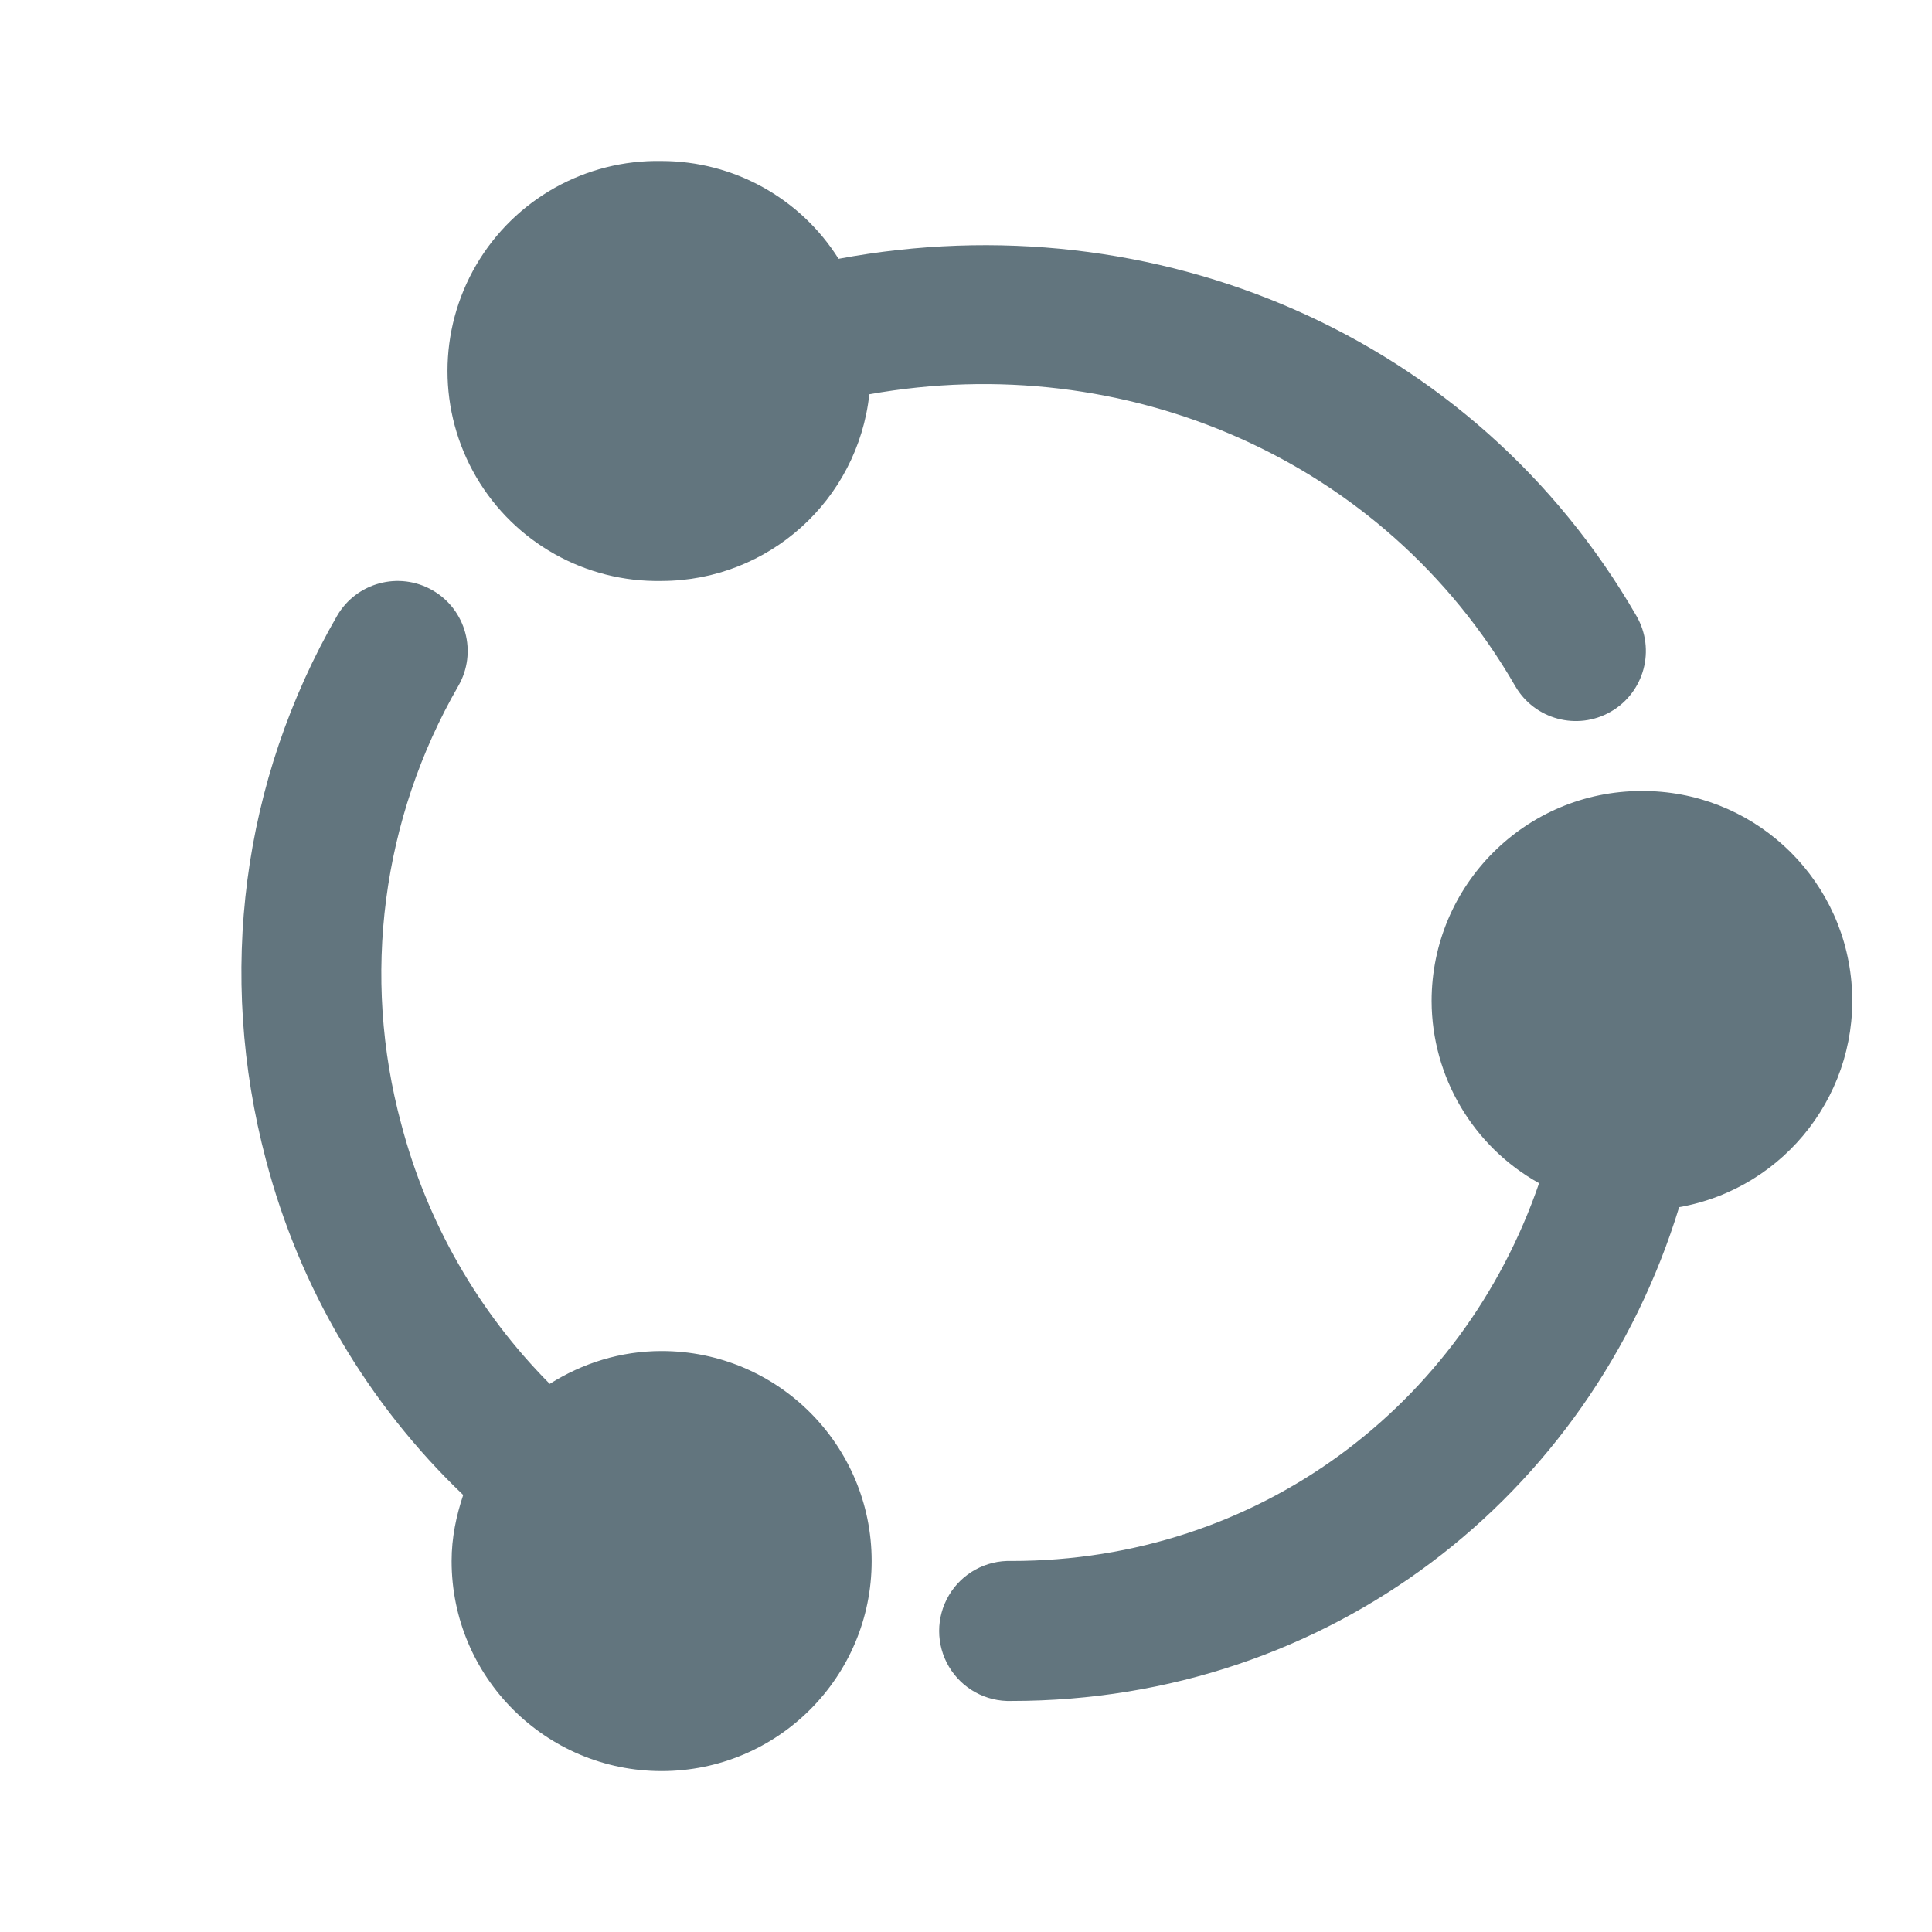
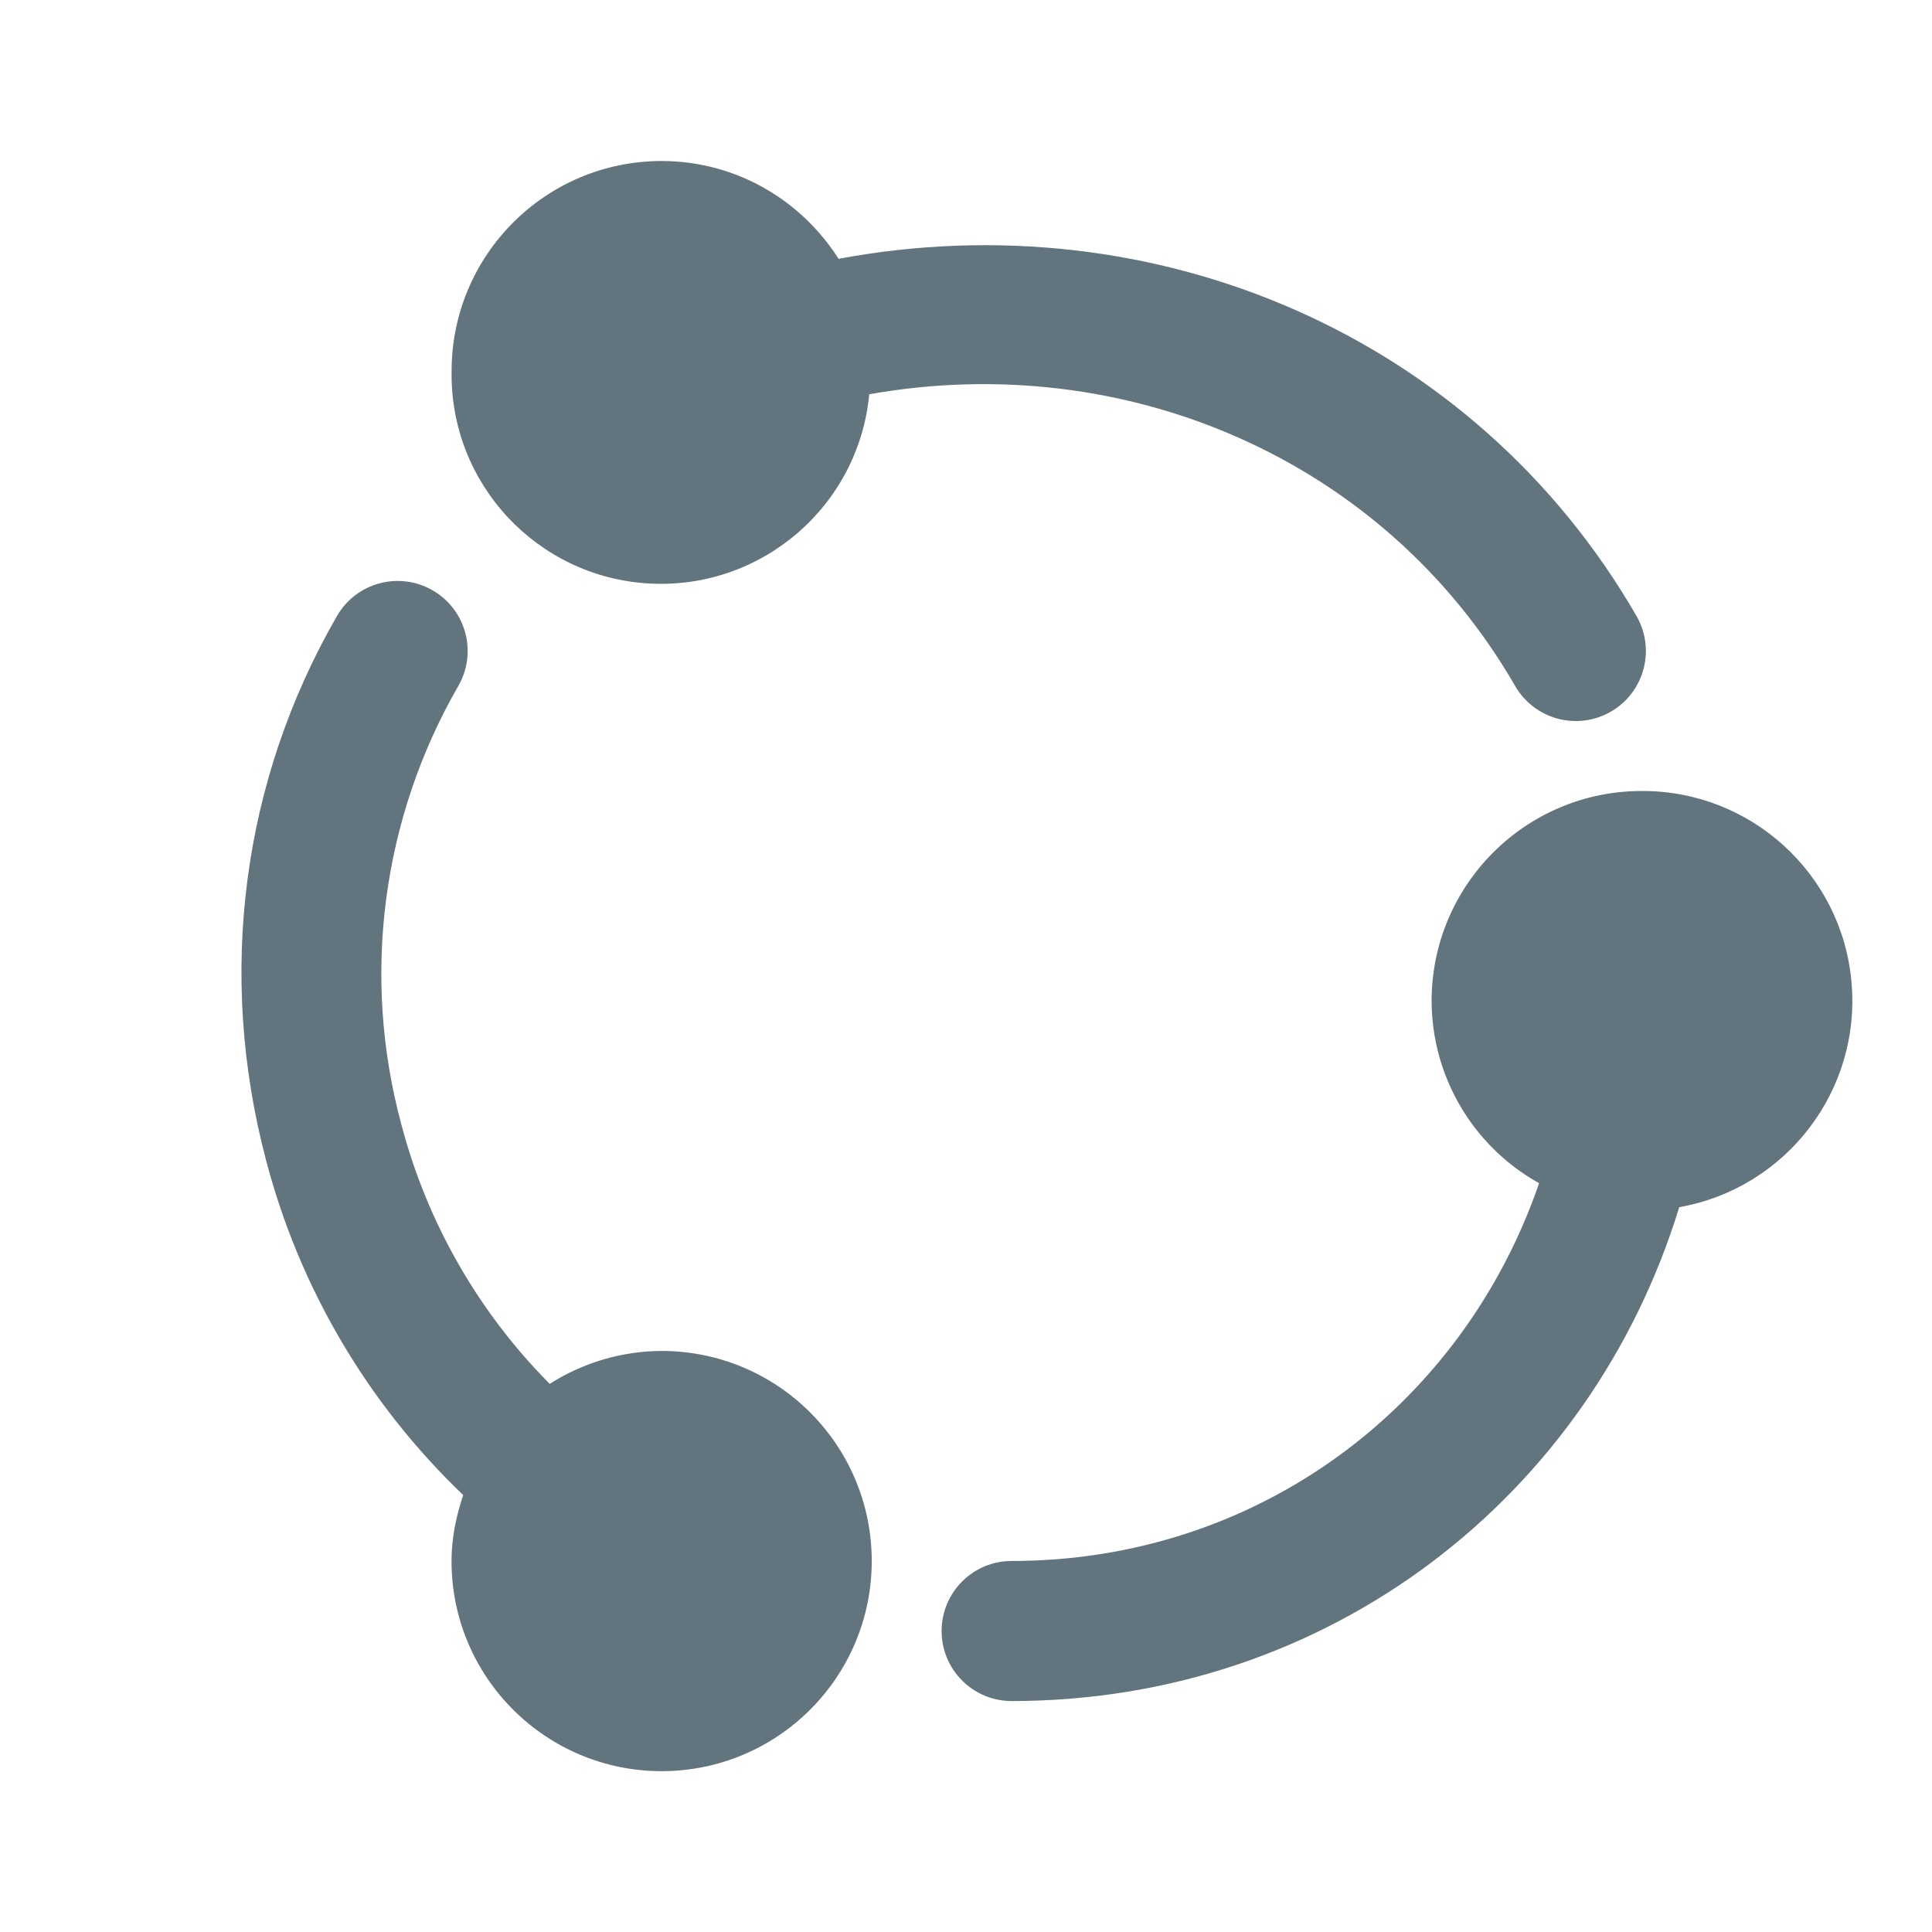
<svg xmlns="http://www.w3.org/2000/svg" fill="none" viewBox="0 0 24 24">
-   <path fill="#62757e" fill-rule="evenodd" d="M8.219 7.217a2.6 2.6 0 0 0 2.58-2.319c3.173-.568 6.393.8 8.023 3.624a.87.87 0 0 0 1.507-.87c-2.011-3.484-5.978-5.171-9.912-4.437A2.6 2.6 0 0 0 8.219 2a2.609 2.609 0 1 0 0 5.217m0 9.566c-.513 0-.987.153-1.39.408a7.15 7.15 0 0 1-1.844-3.226 7.16 7.16 0 0 1 .708-5.443.87.87 0 1 0-1.507-.87c-1.18 2.046-1.493 4.445-.882 6.758a8.86 8.86 0 0 0 2.45 4.161c-.087.26-.144.532-.144.82a2.609 2.609 0 1 0 2.609-2.608m12.173-6.957a2.605 2.605 0 0 1 .467 5.17c-1.1 3.594-4.35 6.134-8.293 6.134a.87.87 0 1 1 0-1.739c3.067 0 5.605-1.933 6.553-4.693a2.6 2.6 0 0 1-1.335-2.263 2.61 2.61 0 0 1 2.608-2.609" clip-rule="evenodd" />
+   <path fill="#62757e" d="M4.186 7.652a.87.87 0 0 1 1.507.87 7.16 7.16 0 0 0-.708 5.443 7.15 7.15 0 0 0 1.844 3.226 2.6 2.6 0 0 1 1.39-.409 2.61 2.61 0 1 1-2.61 2.61c0-.29.059-.562.145-.82a8.86 8.86 0 0 1-2.45-4.163c-.61-2.312-.298-4.71.882-6.757m16.206 2.174a2.605 2.605 0 0 1 .468 5.17c-1.1 3.593-4.35 6.135-8.293 6.135a.87.87 0 0 1 0-1.74c3.067 0 5.604-1.933 6.552-4.693a2.6 2.6 0 0 1-1.335-2.263 2.61 2.61 0 0 1 2.608-2.609M8.218 2c.927 0 1.736.487 2.199 1.215 3.934-.734 7.9.953 9.912 4.437a.87.87 0 1 1-1.507.87c-1.63-2.824-4.85-4.191-8.024-3.624a2.6 2.6 0 0 1-5.188-.29A2.61 2.61 0 0 1 8.218 2" />
</svg>
